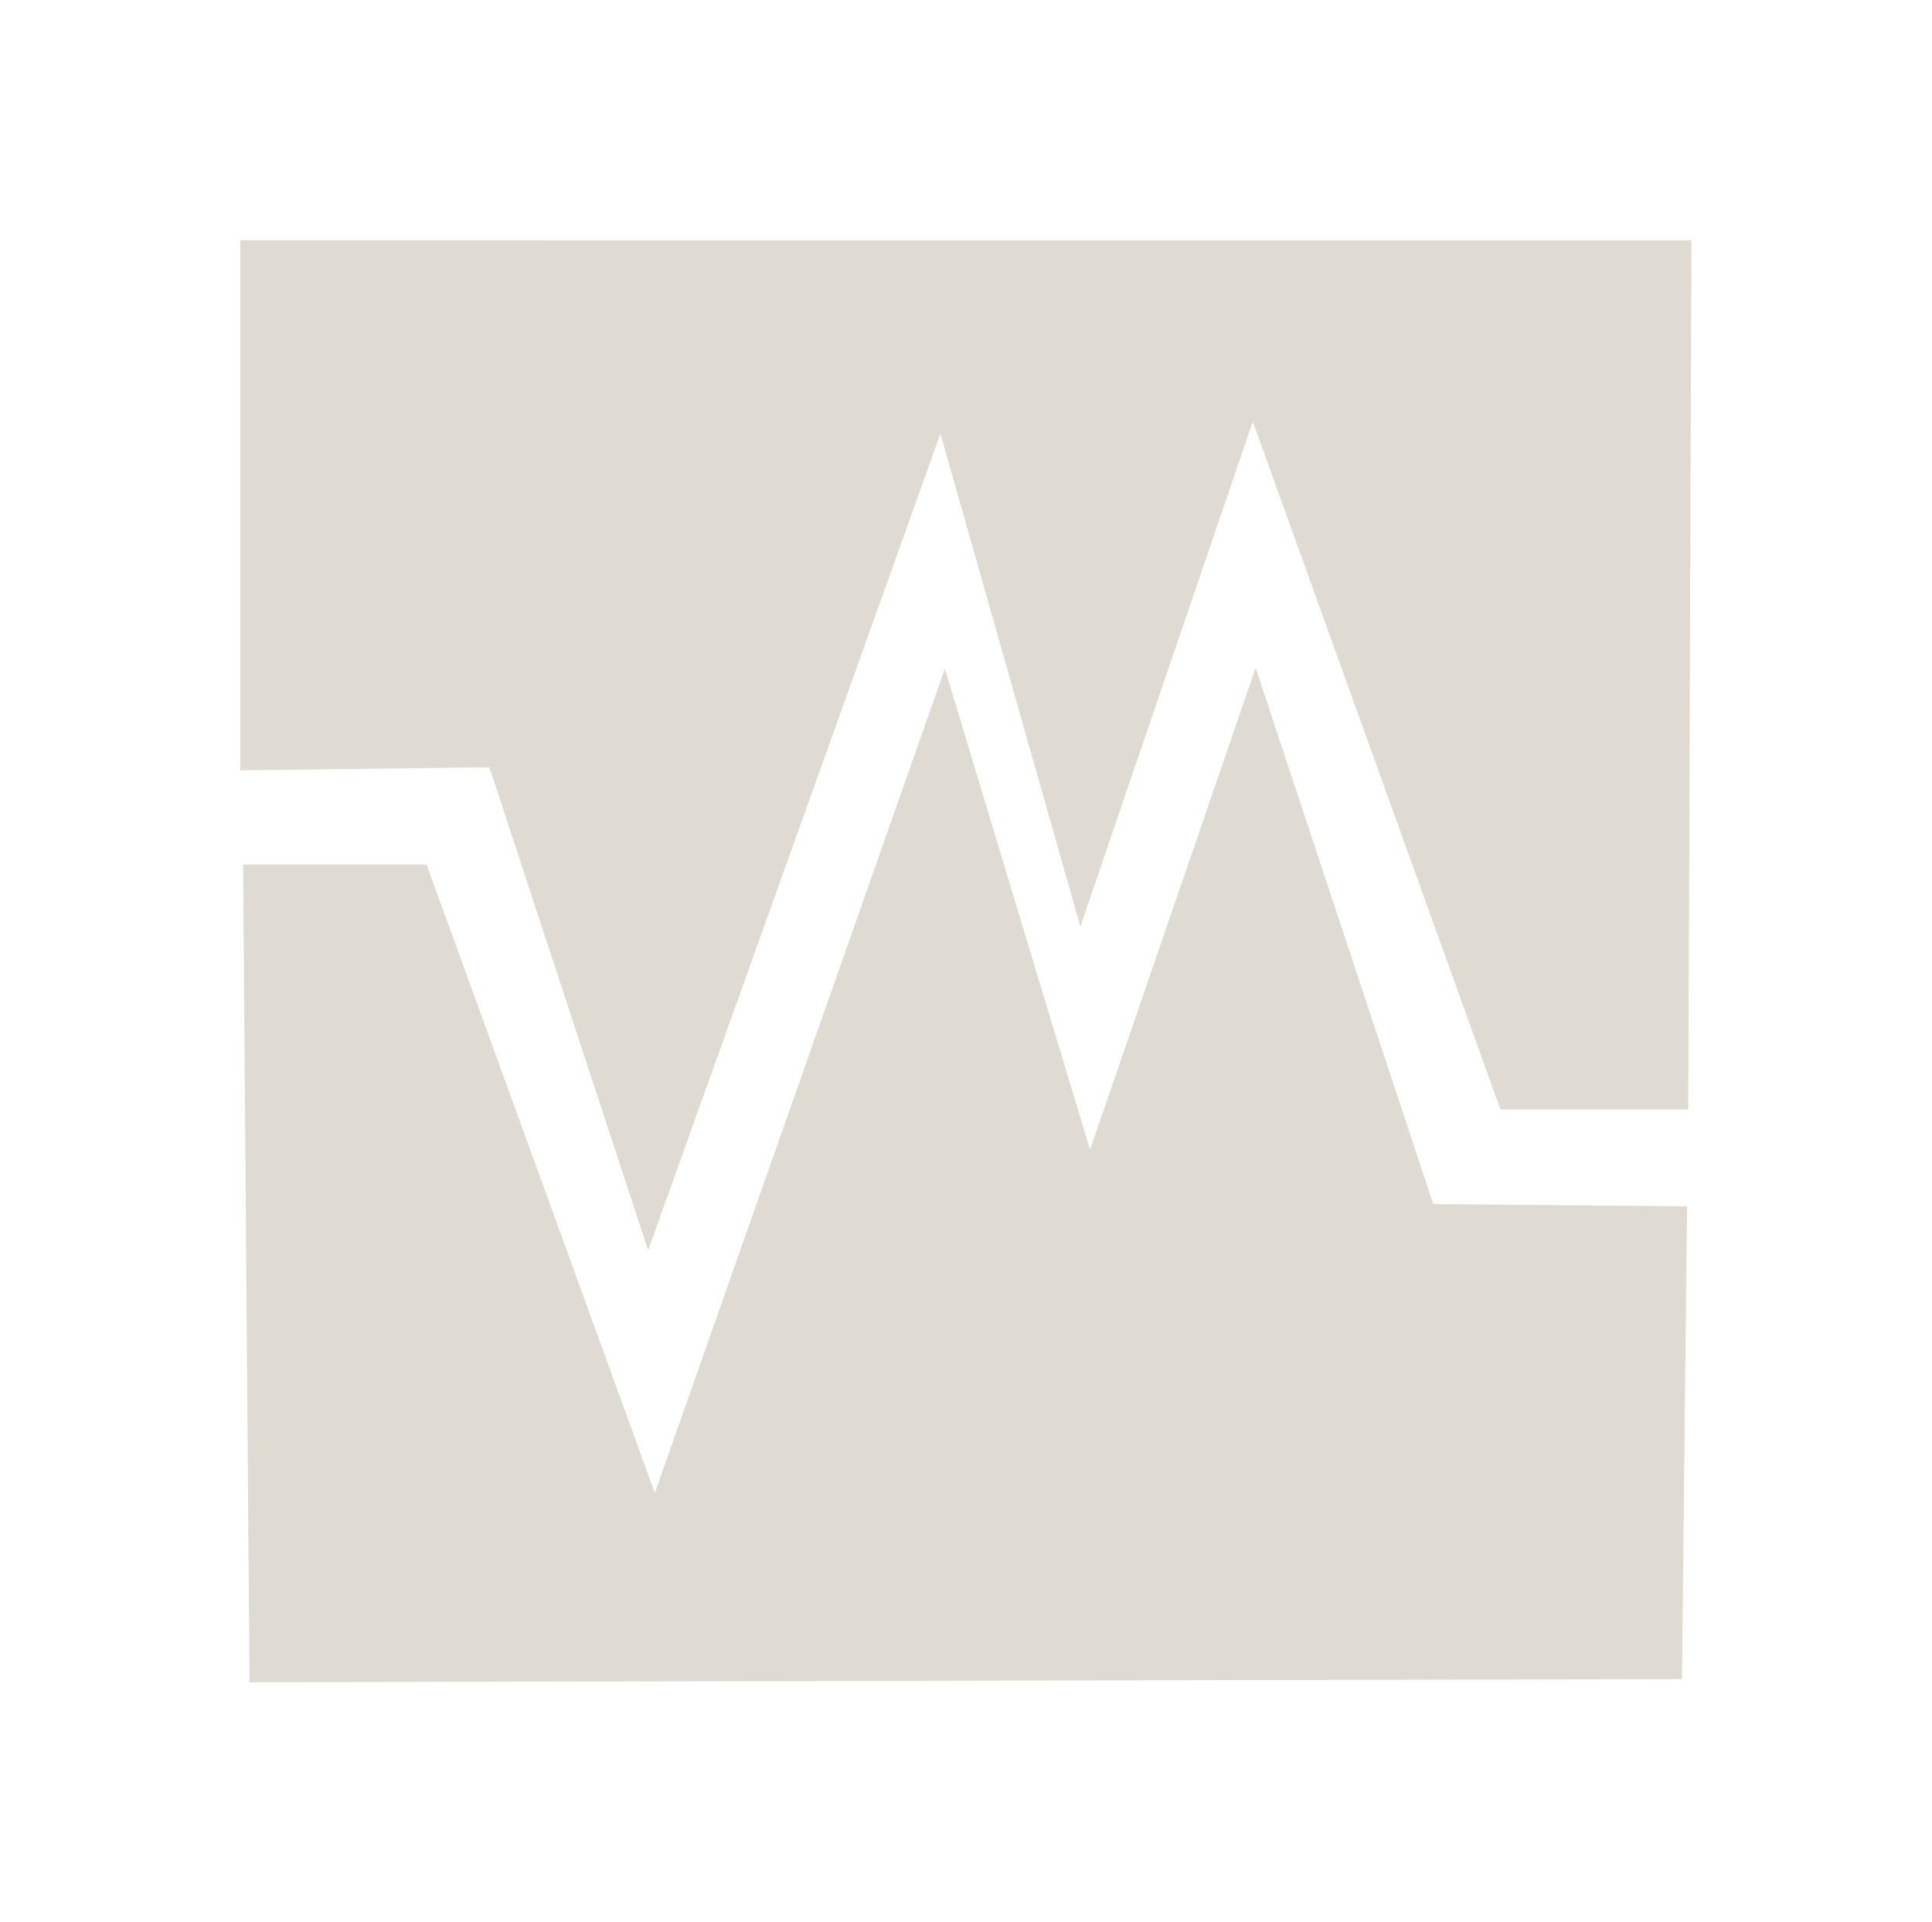
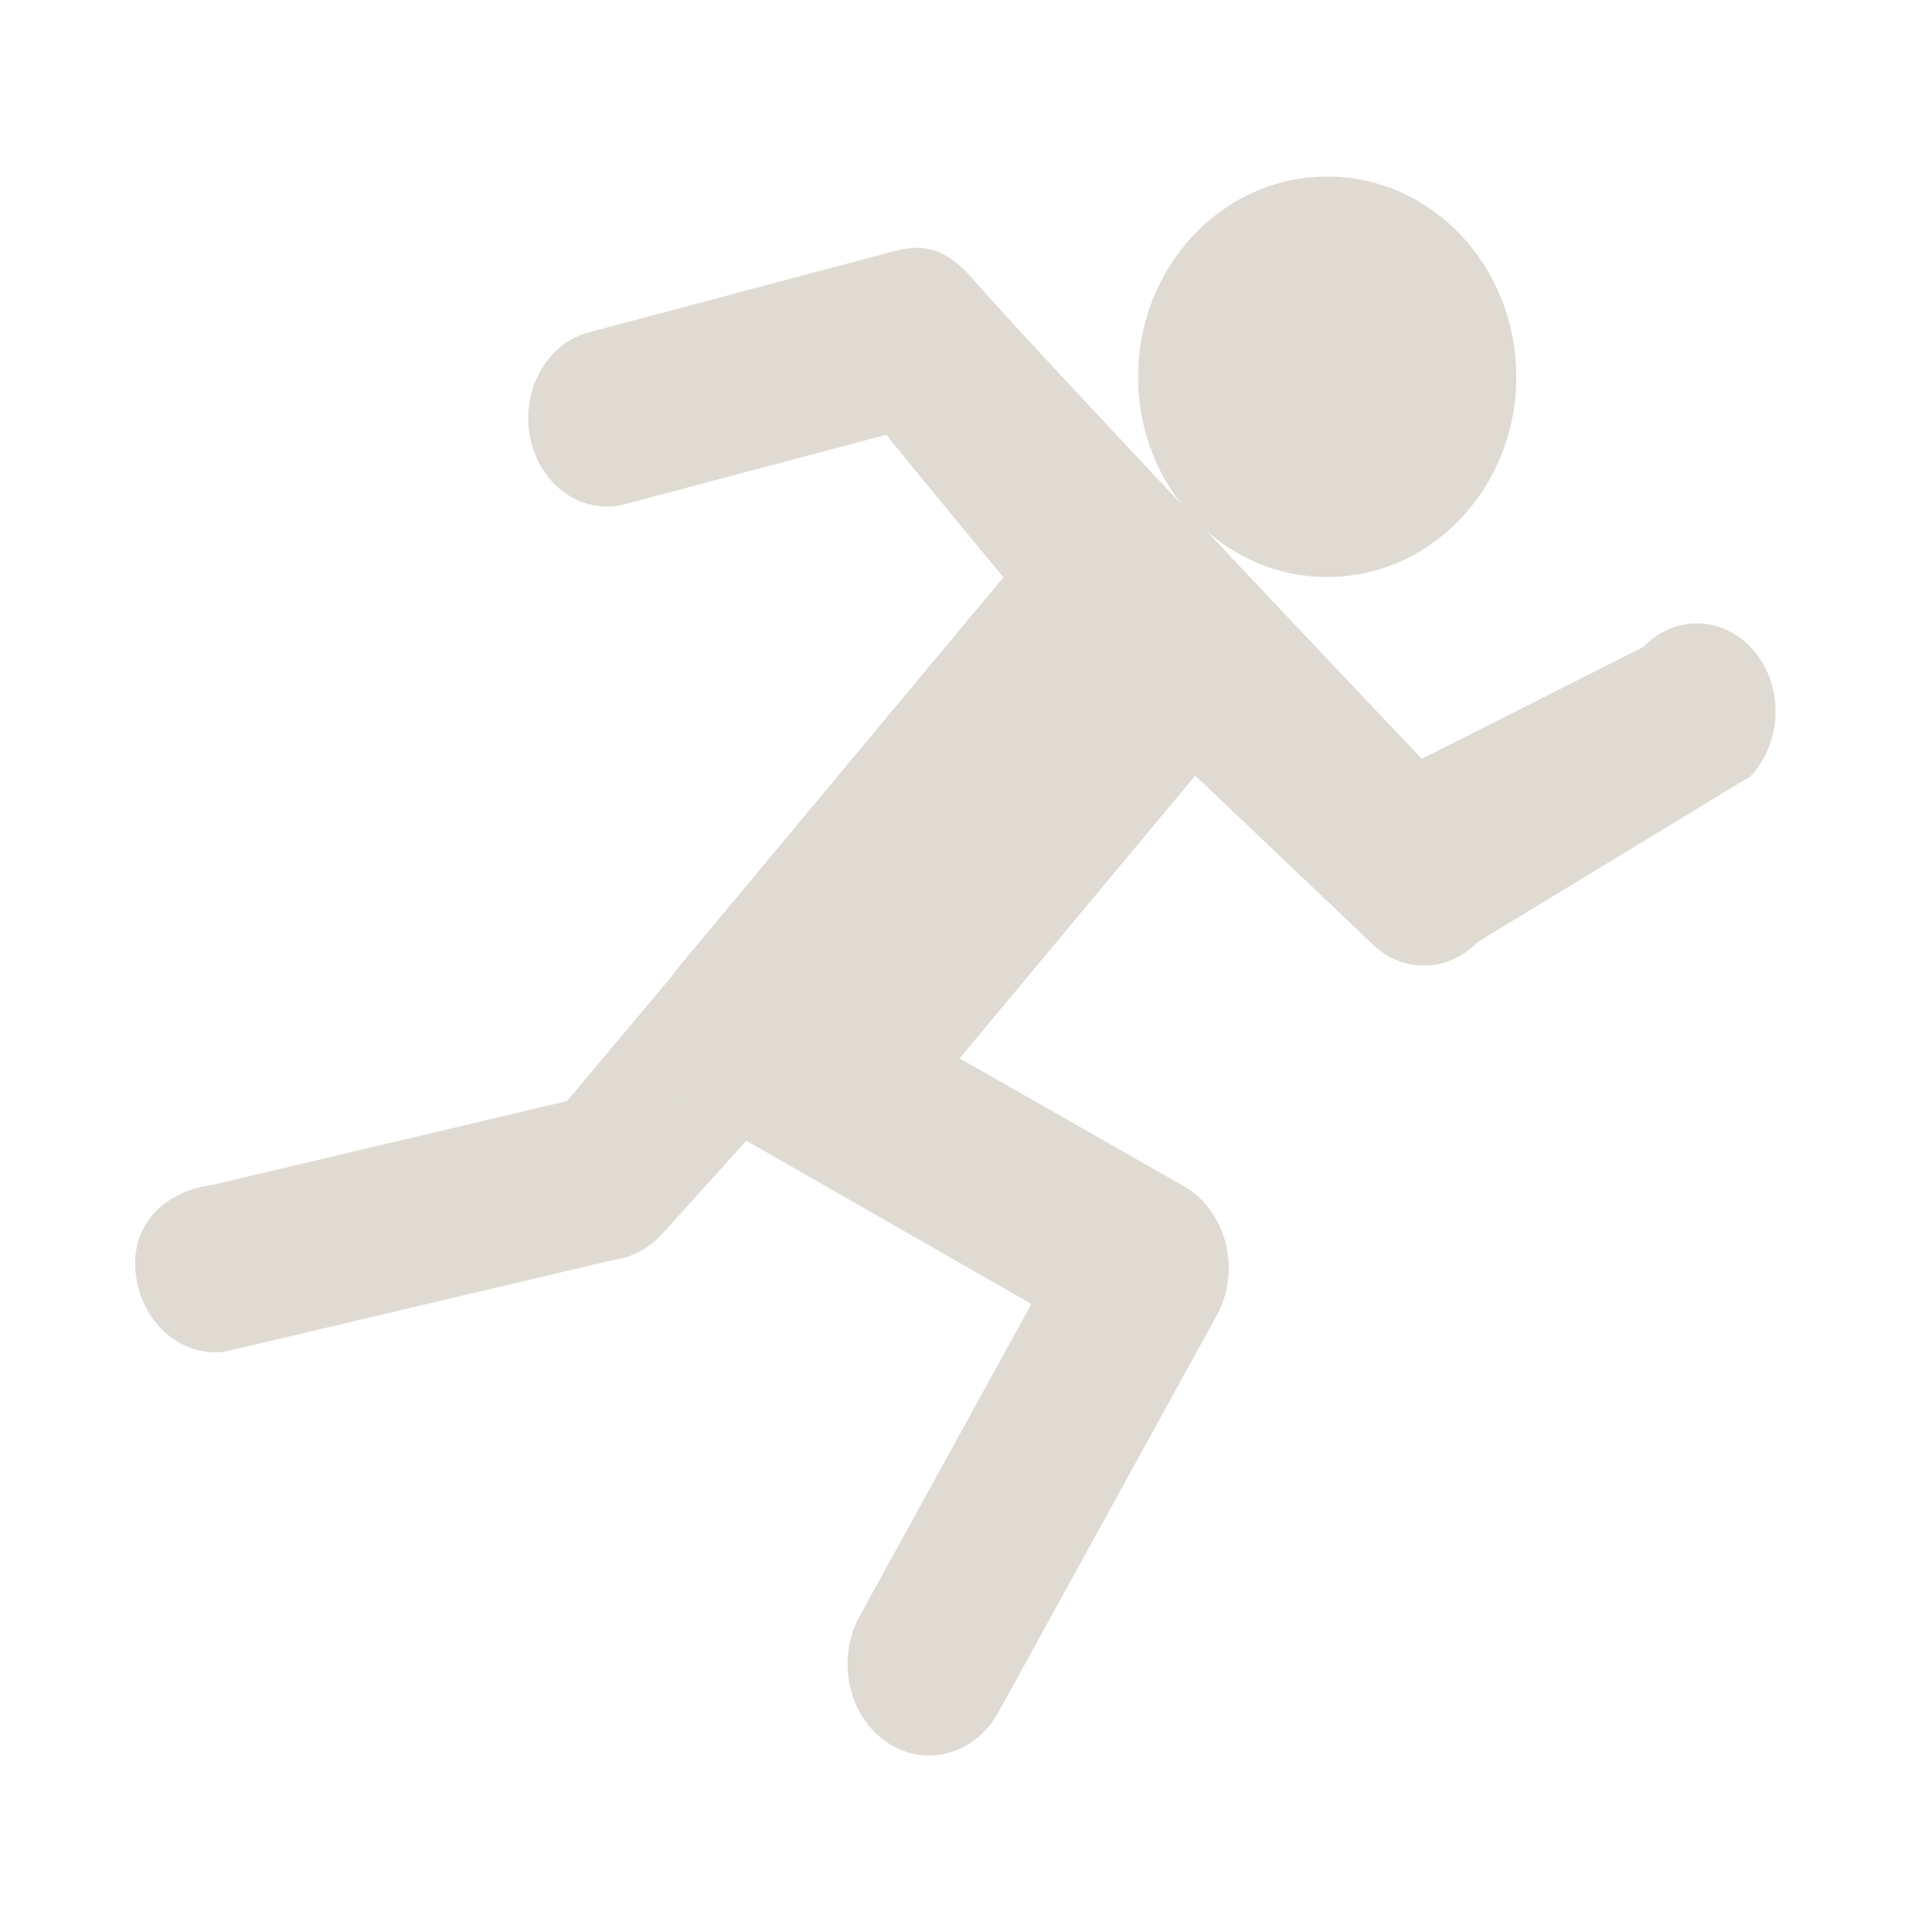
- <svg xmlns="http://www.w3.org/2000/svg" width="40.25" height="40.031" id="svg2" version="1.1">
-   <defs id="defs4" />
-   <g id="layer1" style="display:inline" transform="translate(-507.4375,-244.0938)" />
-   <g id="layer2" style="display:inline" transform="translate(-507.4375,-244.0938)">
-     <path style="fill:#dfdbd2;fill-opacity:1;stroke:#dfdbd2;stroke-width:1px;stroke-linecap:butt;stroke-linejoin:miter;stroke-opacity:1;display:inline" d="m 512.943,249.598 0,10.038 5.051,-0.063 2.967,9.028 6.124,-17.109 2.904,10.228 3.536,-10.354 5.524,15.342 3.062,-3e-5 0.063,-17.109 z" id="path3051-0-1-2" />
-     <path style="fill:#dfdbd2;fill-opacity:1;stroke:#dfdbd2;stroke-width:1px;stroke-linecap:butt;stroke-linejoin:miter;stroke-opacity:1;display:inline" d="m 513.006,262.603 0.126,16.036 28.852,-0.063 0.095,-8.855 -5.145,-0.047 -3.346,-10.102 -3.472,10.102 -3.03,-10.038 -5.998,17.046 -5.114,-14.079 z" id="path3053-2-8-8" />
-   </g>
+ <svg xmlns="http://www.w3.org/2000/svg" version="1.1" id="Capa_1" x="0px" y="0px" width="40" height="40" viewBox="0 0 40 40" xml:space="preserve">
+   <defs id="defs3028" />
+   <path d="m 4.404,24.531 c -0.928,0.12 -1.694,0.758 -1.598,1.796 0.084,0.915 0.742,1.6 1.532,1.666 0.105,0.009 0.214,0.006 0.321,-0.009 l 8.051,-1.9 c 0.402,-0.054 0.773,-0.263 1.052,-0.595 l 4.341,-4.804 -1.995,0.579 c -0.702,-0.476 0.589,-3.322 0.485,-4.25 l -4.853,5.782 z" id="path2990" style="fill:#dfdbd2;fill-opacity:1" />
+   <circle cx="744.268" cy="151.106" r="105.4" id="circle2992" d="m 849.668,151.106 c 0,58.211 -47.189,105.4 -105.4,105.4 -58.211,0 -105.4,-47.189 -105.4,-105.4 0,-58.211 47.189,-105.4 105.4,-105.4 58.211,0 105.4,47.189 105.4,105.4 z" transform="matrix(0.03714629,0,0,0.03933524,-0.1683657,1.856969)" style="fill:#dfdbd2;fill-opacity:1" />
+   <path d="M 20.123,5.757 C 19.734,5.308 19.372,5.131 18.976,5.131 c -0.144,0 -0.288,0.024 -0.442,0.063 l -6.344,1.687 c -0.877,0.232 -1.417,1.219 -1.21,2.199 0.179,0.842 0.845,1.408 1.585,1.408 0.126,0 0.253,-0.016 0.379,-0.051 l 5.404,-1.436 c 0.351,0.437 2.108,2.573 2.427,2.95 l 0,0 c -2.234,2.683 -4.468,5.361 -6.702,8.044 -0.035,0.043 -0.067,0.087 -0.098,0.13 -0.652,0.932 -0.452,2.396 0.53,2.95 l 1.189,0.681 5.66,3.241 -3.556,6.463 c -0.487,0.889 -0.242,2.053 0.551,2.604 0.277,0.193 0.582,0.283 0.884,0.283 l 0,0 c 0.565,0 1.119,-0.319 1.438,-0.897 l 4.517,-8.209 c 0.249,-0.452 0.316,-0.999 0.186,-1.507 -0.13,-0.511 -0.442,-0.936 -0.866,-1.176 l -4.64,-2.647 4.878,-5.853 3.682,3.501 c 0.305,0.291 0.68,0.433 1.052,0.433 0.4,0 0.8,-0.165 1.112,-0.488 L 36.241,16.072 c 0.659,-0.688 0.698,-1.845 0.084,-2.584 -0.323,-0.385 -0.758,-0.582 -1.192,-0.582 -0.396,0 -0.796,0.161 -1.108,0.488 l -4.586,2.316 c -0.004,0.004 -7.93,-8.359 -9.315,-9.952 z" id="path2994" style="fill:#dfdbd2;fill-opacity:1" />
+   <g id="g2996" transform="translate(4.0272116e-4,-862.406)" />
+   <g id="g2998" transform="translate(4.0272116e-4,-862.406)" />
+   <g id="g3000" transform="translate(4.0272116e-4,-862.406)" />
+   <g id="g3002" transform="translate(4.0272116e-4,-862.406)" />
+   <g id="g3004" transform="translate(4.0272116e-4,-862.406)" />
+   <g id="g3006" transform="translate(4.0272116e-4,-862.406)" />
+   <g id="g3008" transform="translate(4.0272116e-4,-862.406)" />
+   <g id="g3010" transform="translate(4.0272116e-4,-862.406)" />
+   <g id="g3012" transform="translate(4.0272116e-4,-862.406)" />
+   <g id="g3014" transform="translate(4.0272116e-4,-862.406)" />
+   <g id="g3016" transform="translate(4.0272116e-4,-862.406)" />
+   <g id="g3018" transform="translate(4.0272116e-4,-862.406)" />
+   <g id="g3020" transform="translate(4.0272116e-4,-862.406)" />
+   <g id="g3022" transform="translate(4.0272116e-4,-862.406)" />
+   <g id="g3024" transform="translate(4.0272116e-4,-862.406)" />
</svg>
